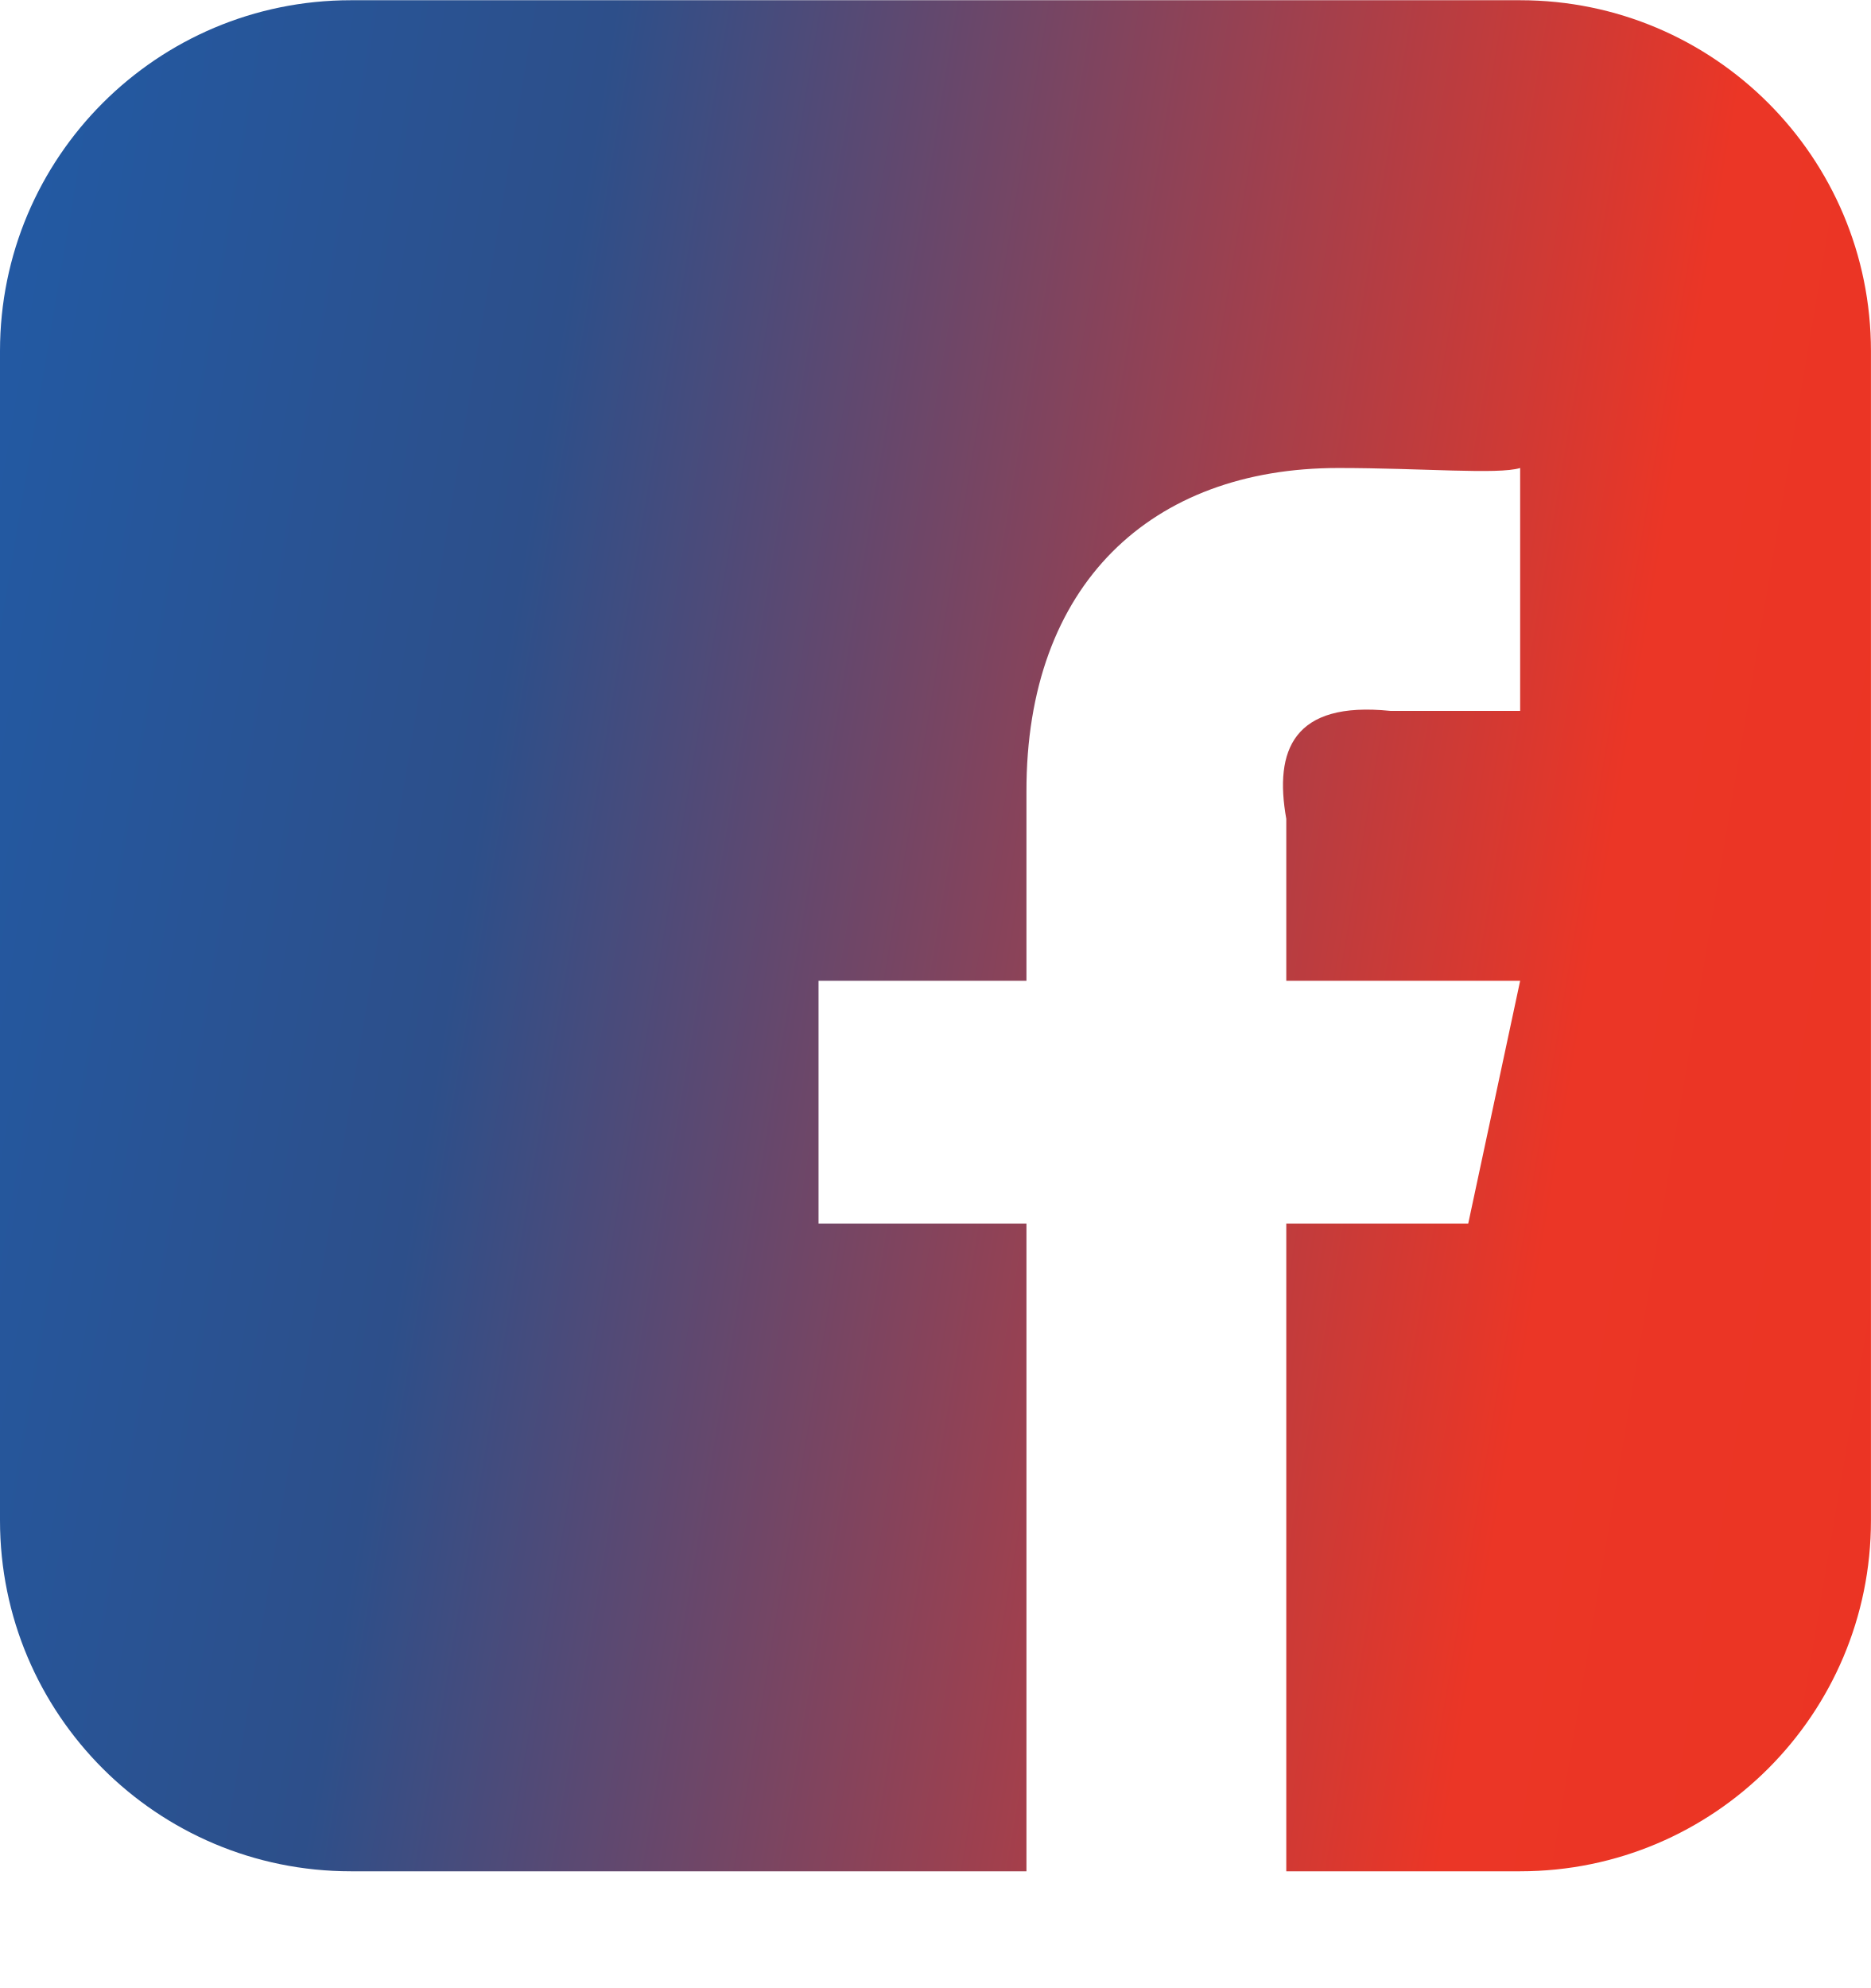
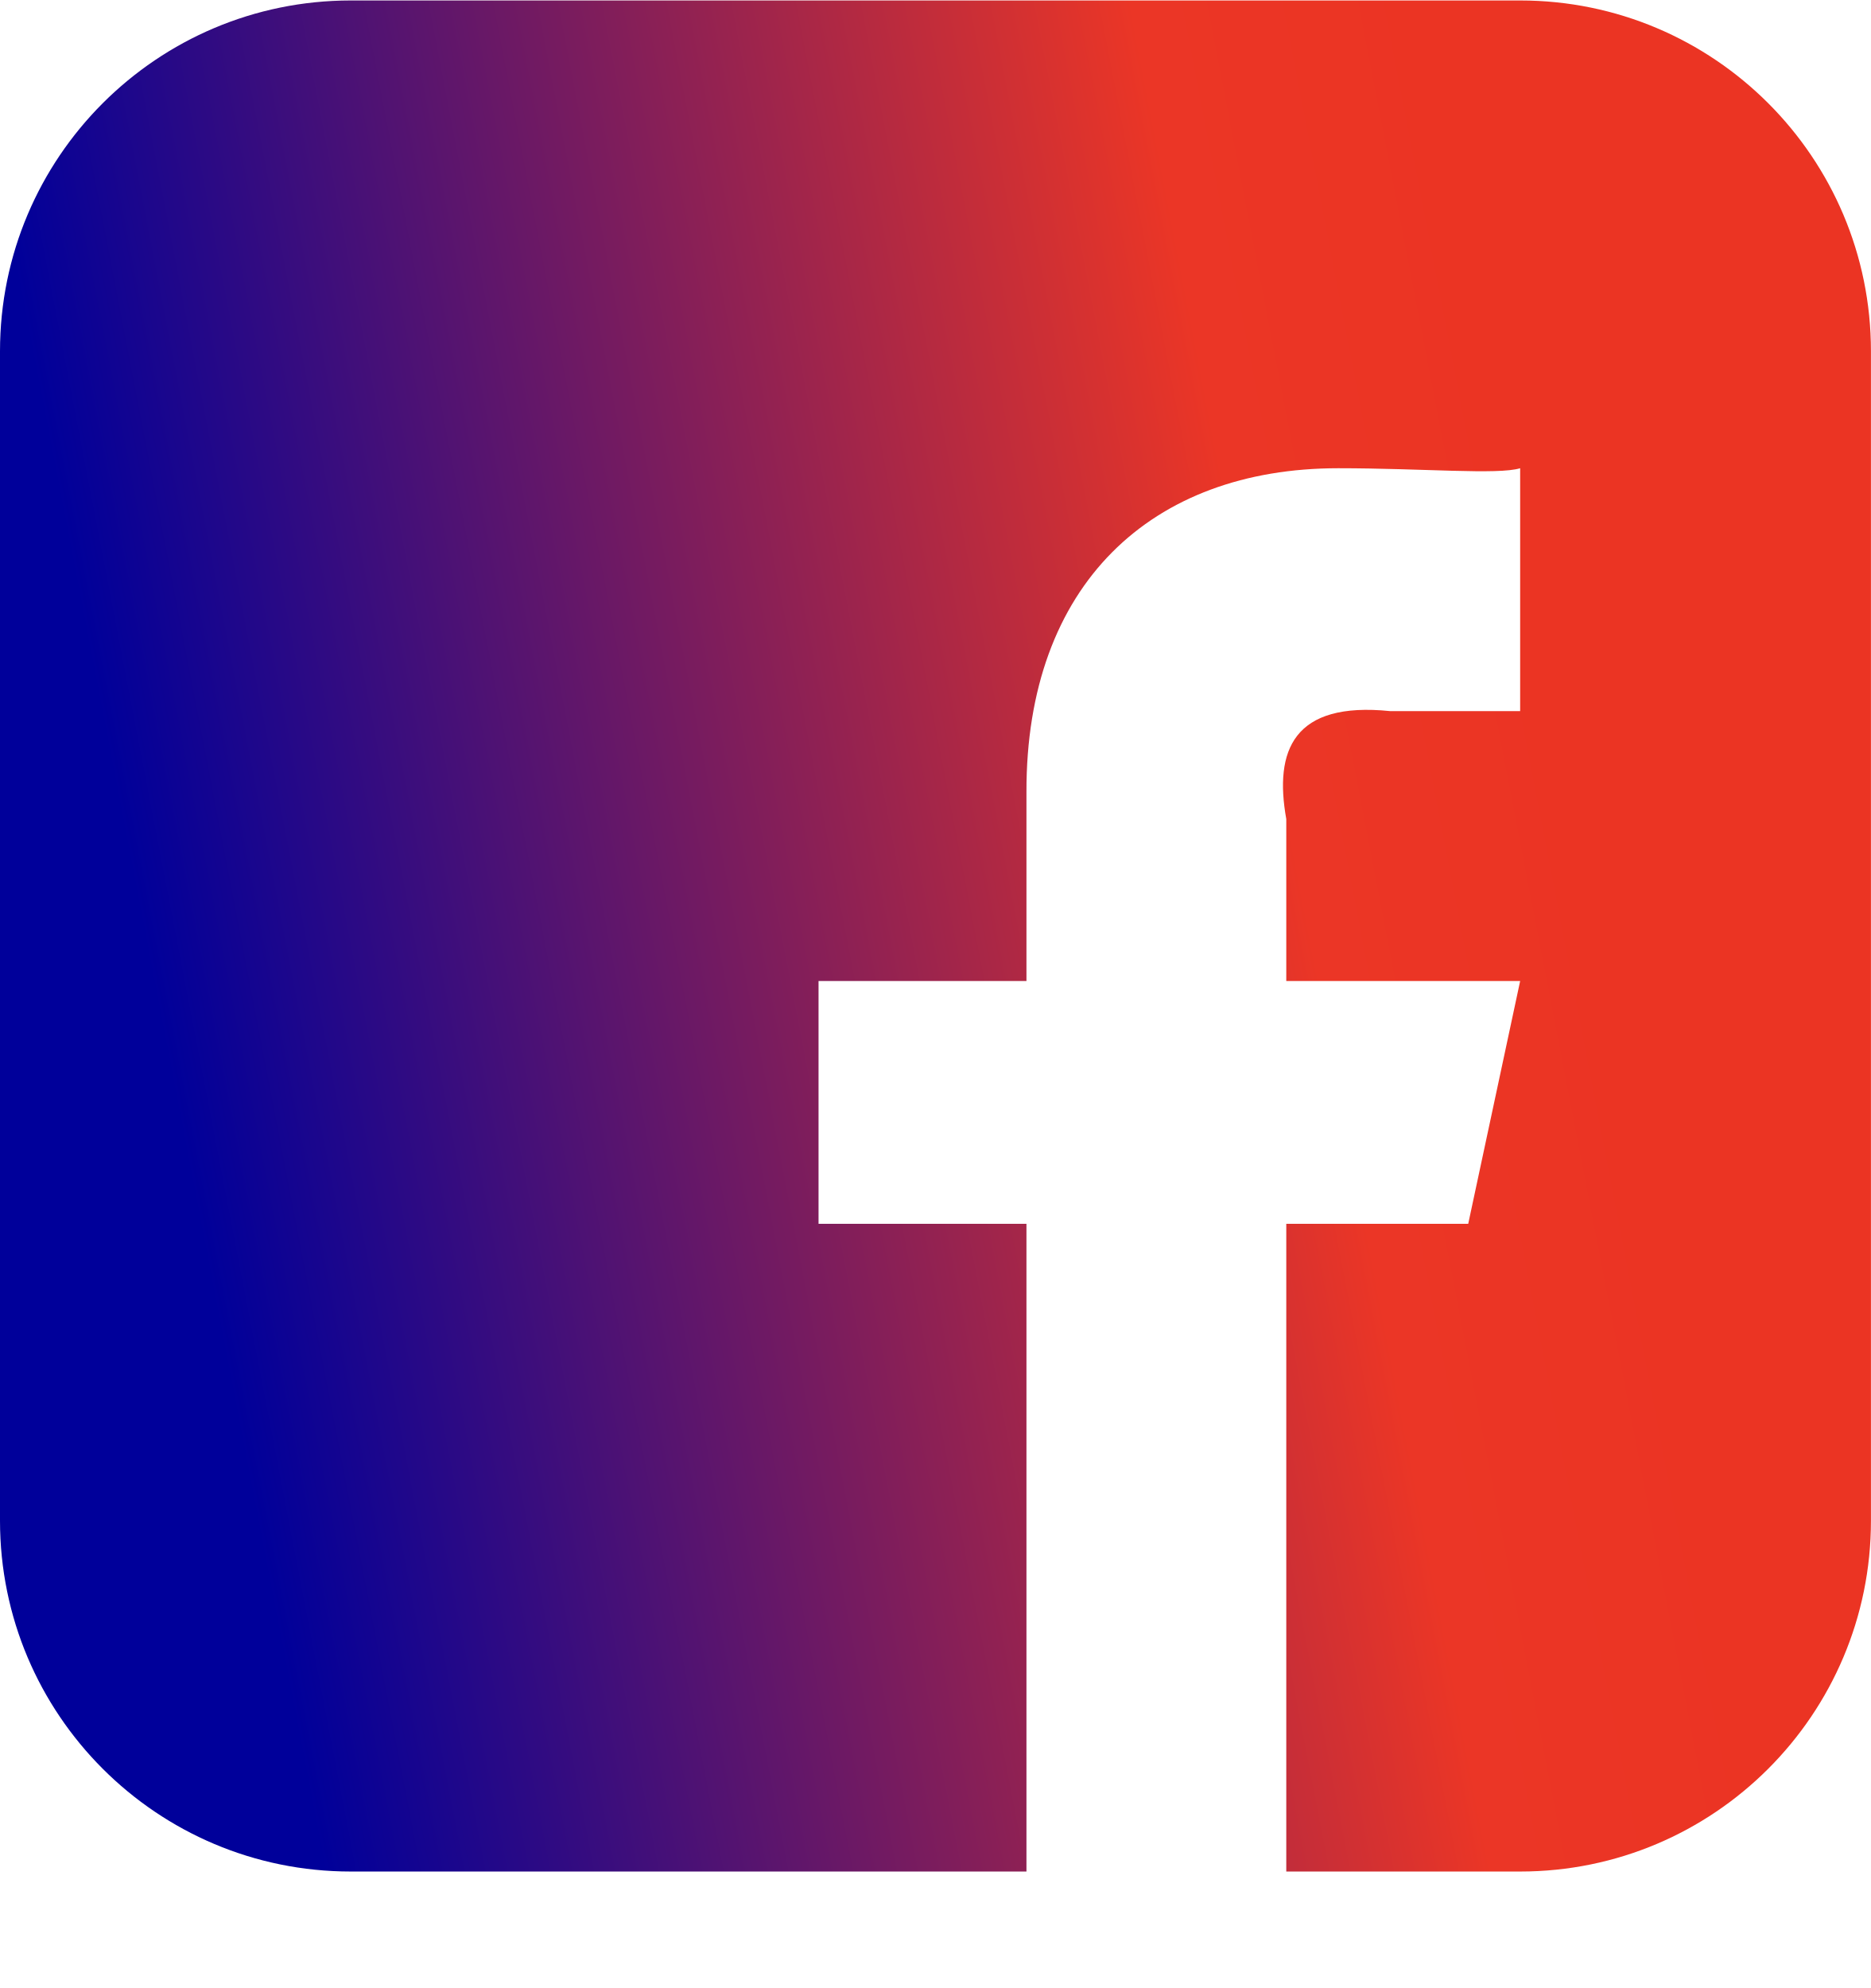
<svg xmlns="http://www.w3.org/2000/svg" width="16" height="17" viewBox="0 0 16 17" fill="none">
-   <path fill-rule="evenodd" clip-rule="evenodd" d="M3 0.002H13C14.657 0.002 16 1.345 16 3.002V13.002C16 14.659 14.657 16.002 13 16.002H3C1.343 16.002 0 14.659 0 13.002V3.002V3.002C0 1.345 1.343 0.002 3 0.002V0.002ZM11 10.463H12.556L13 8.387H11V7.002C10.895 6.415 11.06 5.994 11.889 6.079H13V4.002C12.812 4.06 12.166 4.002 11.444 4.002C9.847 4.002 8.774 4.996 8.778 6.771V8.387H7V10.463H8.778V16.002H11V10.463Z" fill="url(#paint0_linear)" />
+   <path fill-rule="evenodd" clip-rule="evenodd" d="M3 0.004H13C14.657 0.004 16 1.347 16 3.004V13.004C16 14.661 14.657 16.004 13 16.004H3C1.343 16.004 0 14.661 0 13.004V3.004C0 1.347 1.343 0.004 3 0.004ZM11 10.465H12.556L13 8.389H11V7.004C10.895 6.417 11.06 5.996 11.889 6.081H13V4.004C12.812 4.062 12.166 4.004 11.444 4.004C9.847 4.004 8.774 4.998 8.778 6.773V8.389H7V10.465H8.778V16.004H11V10.465Z" fill="url(#paint0_linear)" />
  <defs>
-     <linearGradient id="paint0_linear" x1="-2.31803e-07" y1="1.308" x2="18.111" y2="4.369" gradientUnits="userSpaceOnUse">
-       <stop stop-color="#225AA4" />
-       <stop offset="0.271" stop-color="#2D4F8A" />
+     <linearGradient id="paint0_linear" x1="0.84" y1="6.016" x2="12.973" y2="3.678" gradientUnits="userSpaceOnUse">
+       <stop stop-color="#00009A" />
      <stop offset="0.794" stop-color="#EB3626" />
      <stop offset="1" stop-color="#EB3423" />
    </linearGradient>
  </defs>
</svg>
